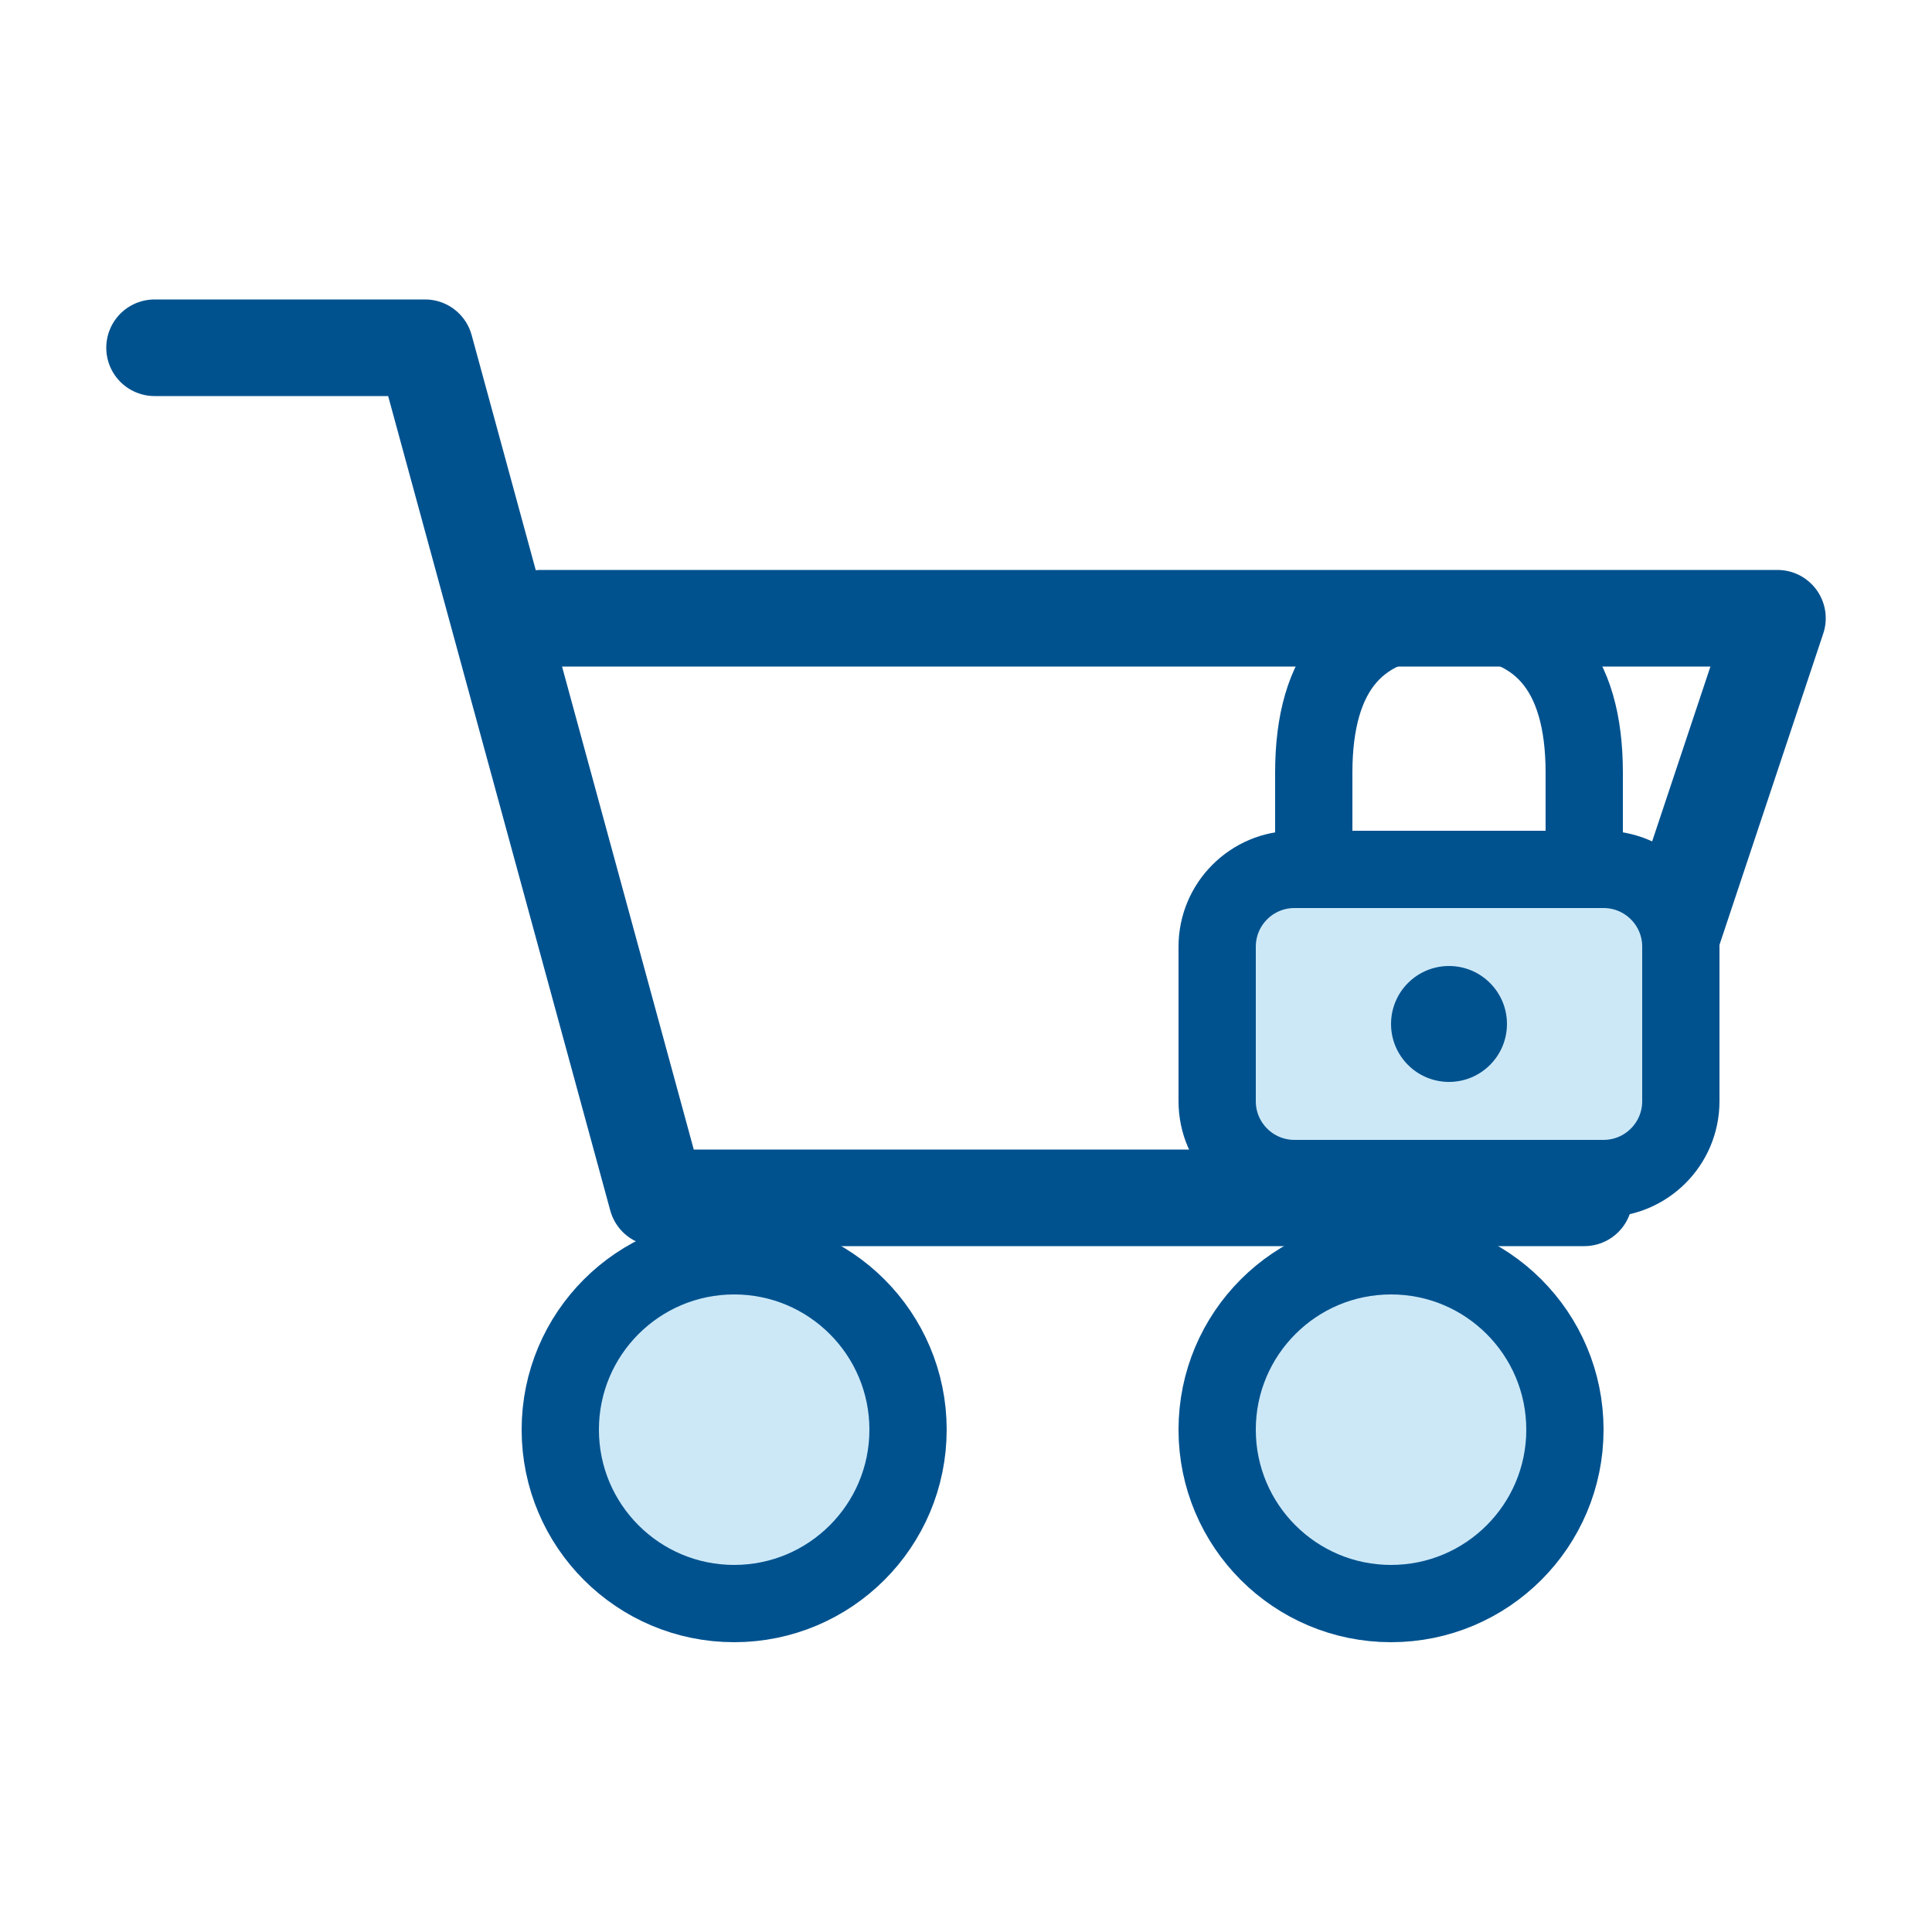
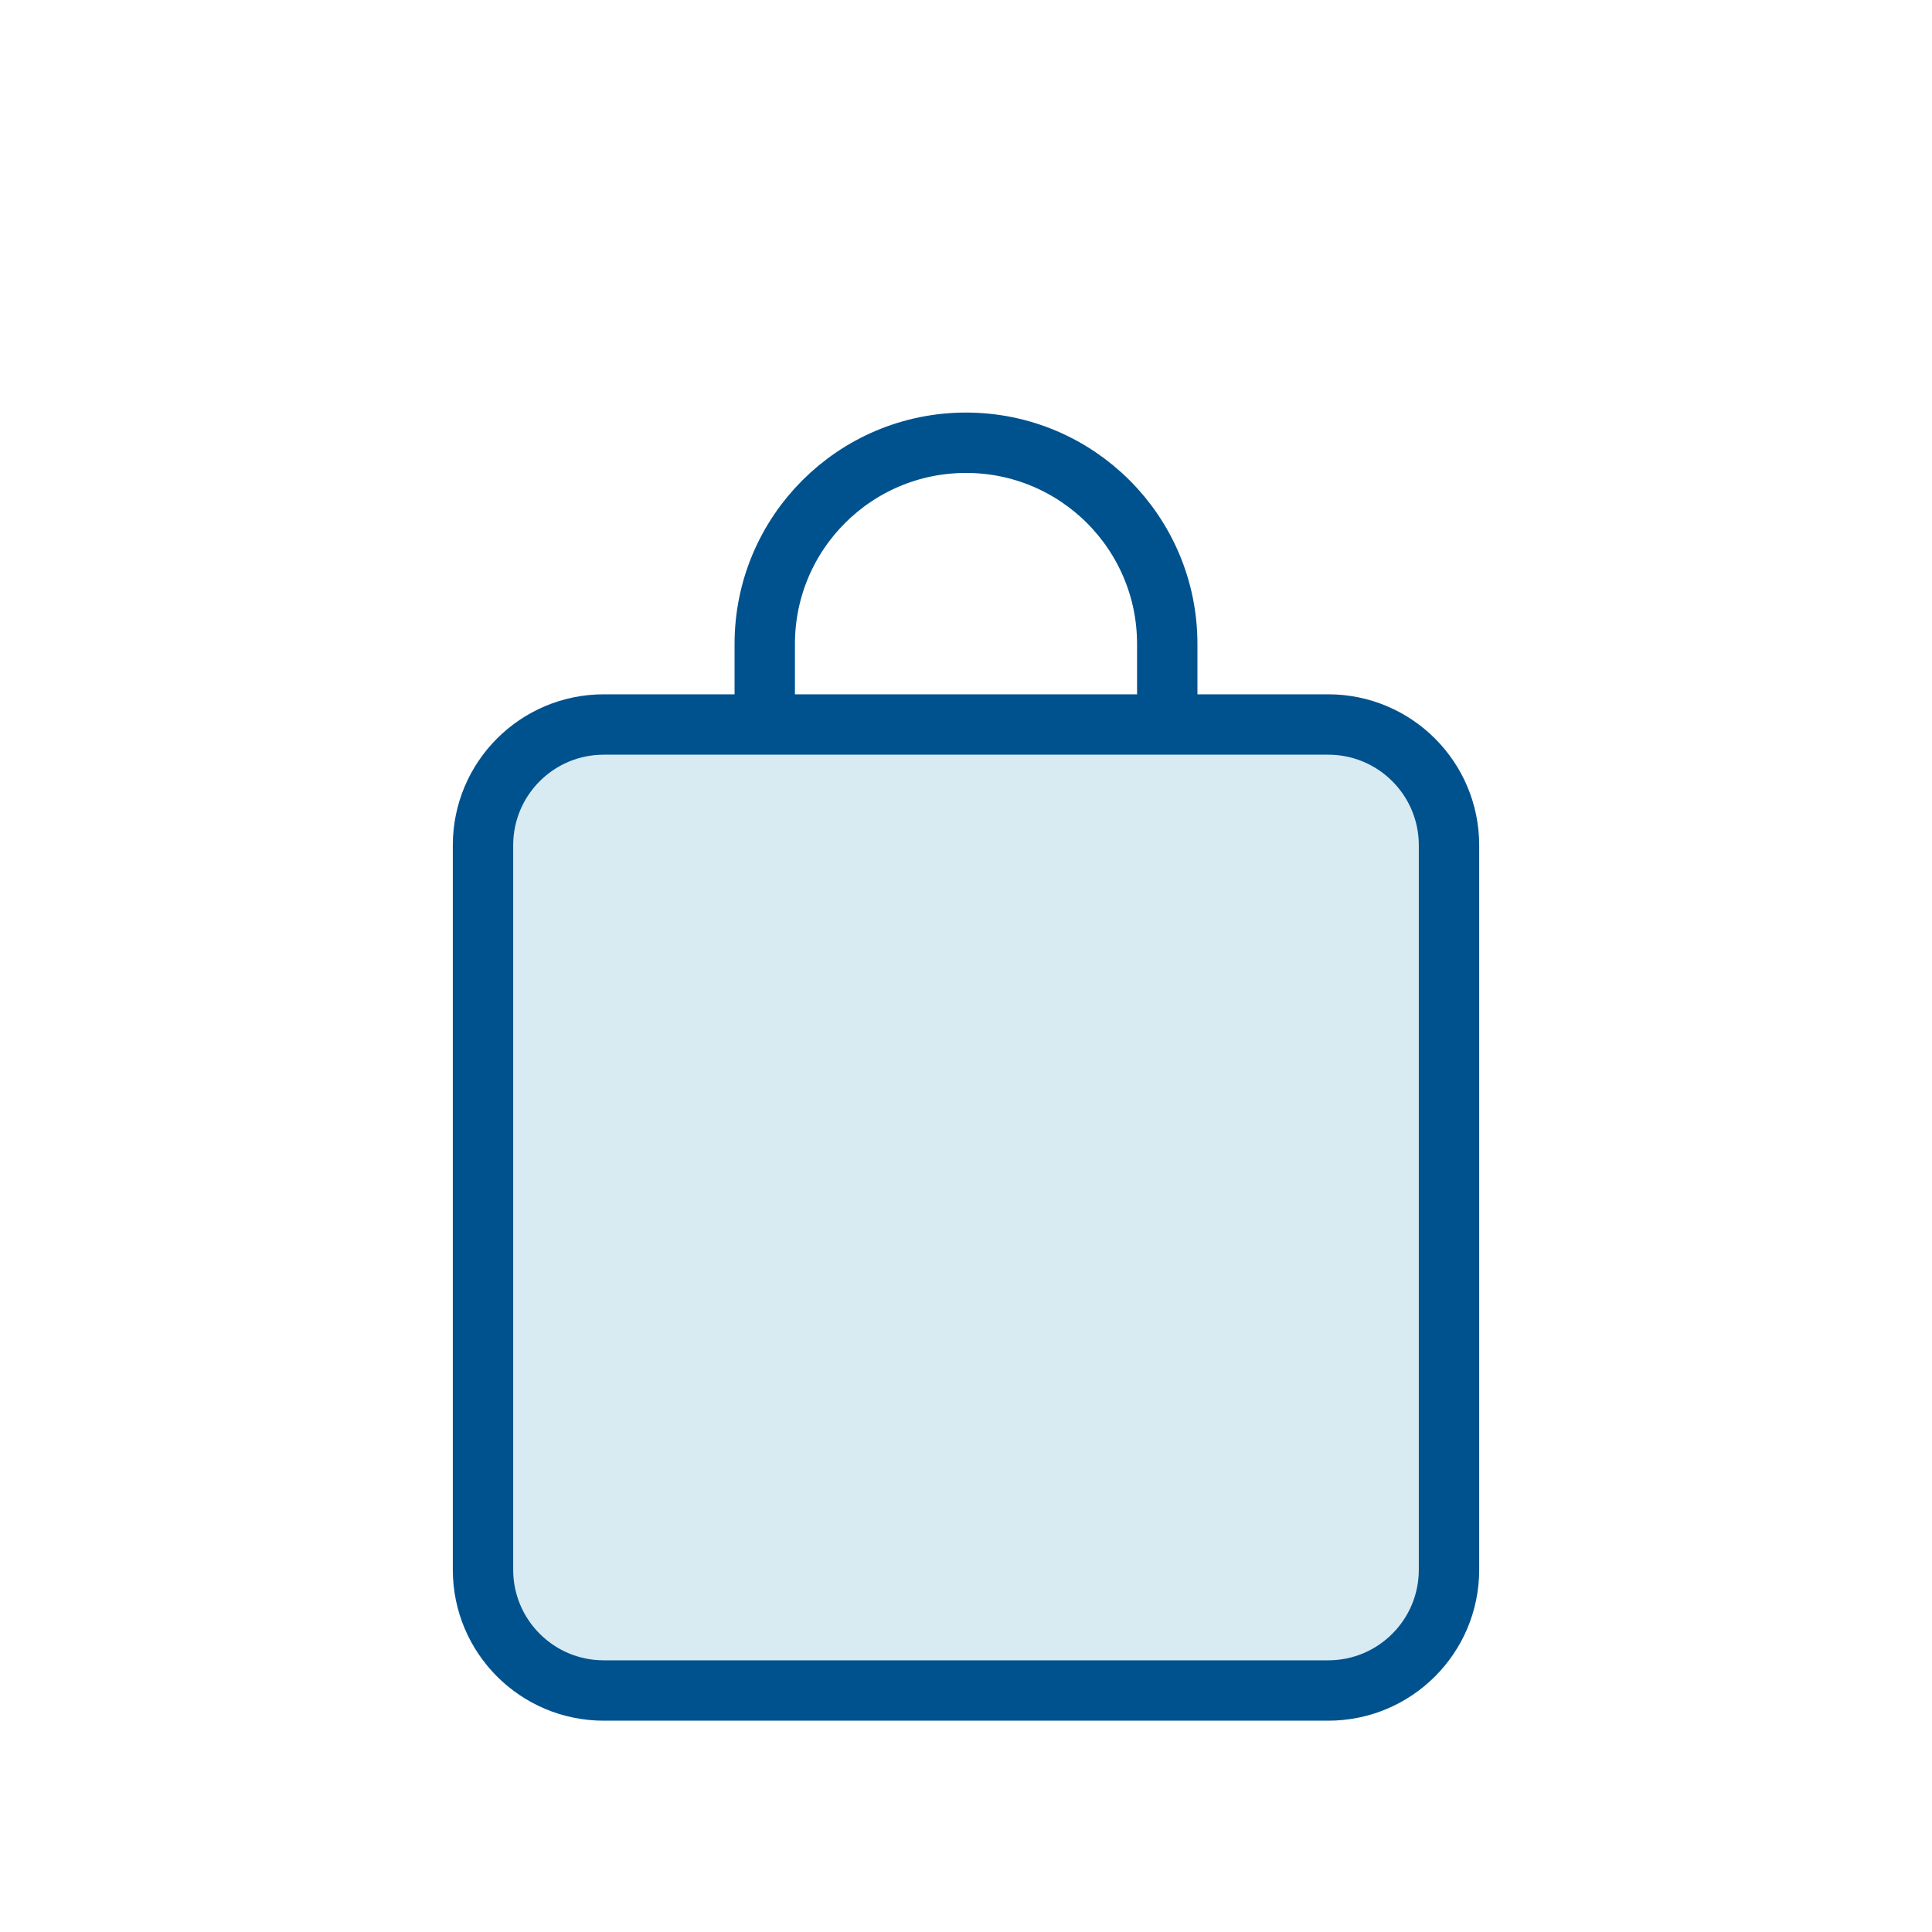
- <svg xmlns="http://www.w3.org/2000/svg" viewBox="0 0 100 100" role="img" aria-hidden="true">
-   <style>*{stroke-linecap:round;stroke-linejoin:round}</style>
-   <path d="M8 18 L22 18 L34 62 L82 62 L92 32 L28 32" fill="none" stroke="#00528f" stroke-width="5" />
-   <circle cx="38" cy="74" r="9" fill="#cce8f7" stroke="#00528f" stroke-width="4" />
-   <circle cx="72" cy="74" r="9" fill="#cce8f7" stroke="#00528f" stroke-width="4" />
-   <path d="M68 46 L68 40 Q68 32 75 32 Q82 32 82 40 L82 46" fill="none" stroke="#00528f" stroke-width="4" />
-   <rect x="63" y="45" width="24" height="16" rx="4" fill="#cce8f7" stroke="#00528f" stroke-width="4" />
-   <circle cx="75" cy="53" r="3" fill="#00528f" />
+ <svg xmlns="http://www.w3.org/2000/svg" viewBox="0 0 96 96" width="96" height="96" role="img" aria-label="Einkaufen">
+   <rect x="24" y="36" width="48" height="48" rx="6" fill="#D8EAF2" stroke="#00528f" stroke-width="3" />
+   <path d="M38 36 v-4 a10 10 0 0 1 20 0 v4" fill="none" stroke="#00528f" stroke-width="3" />
</svg>
